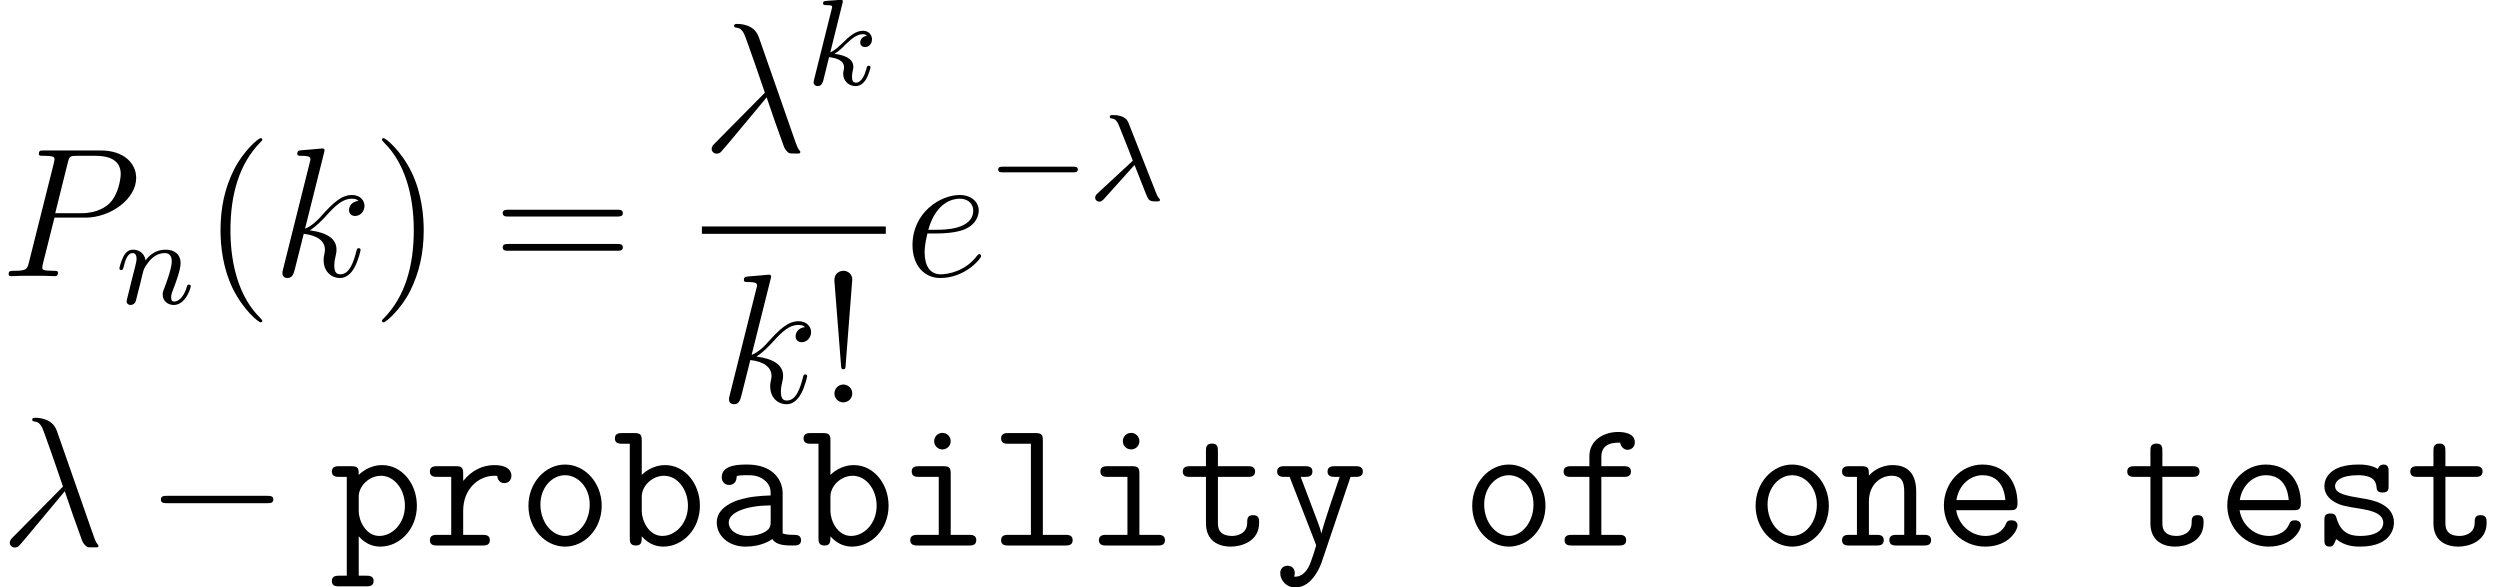
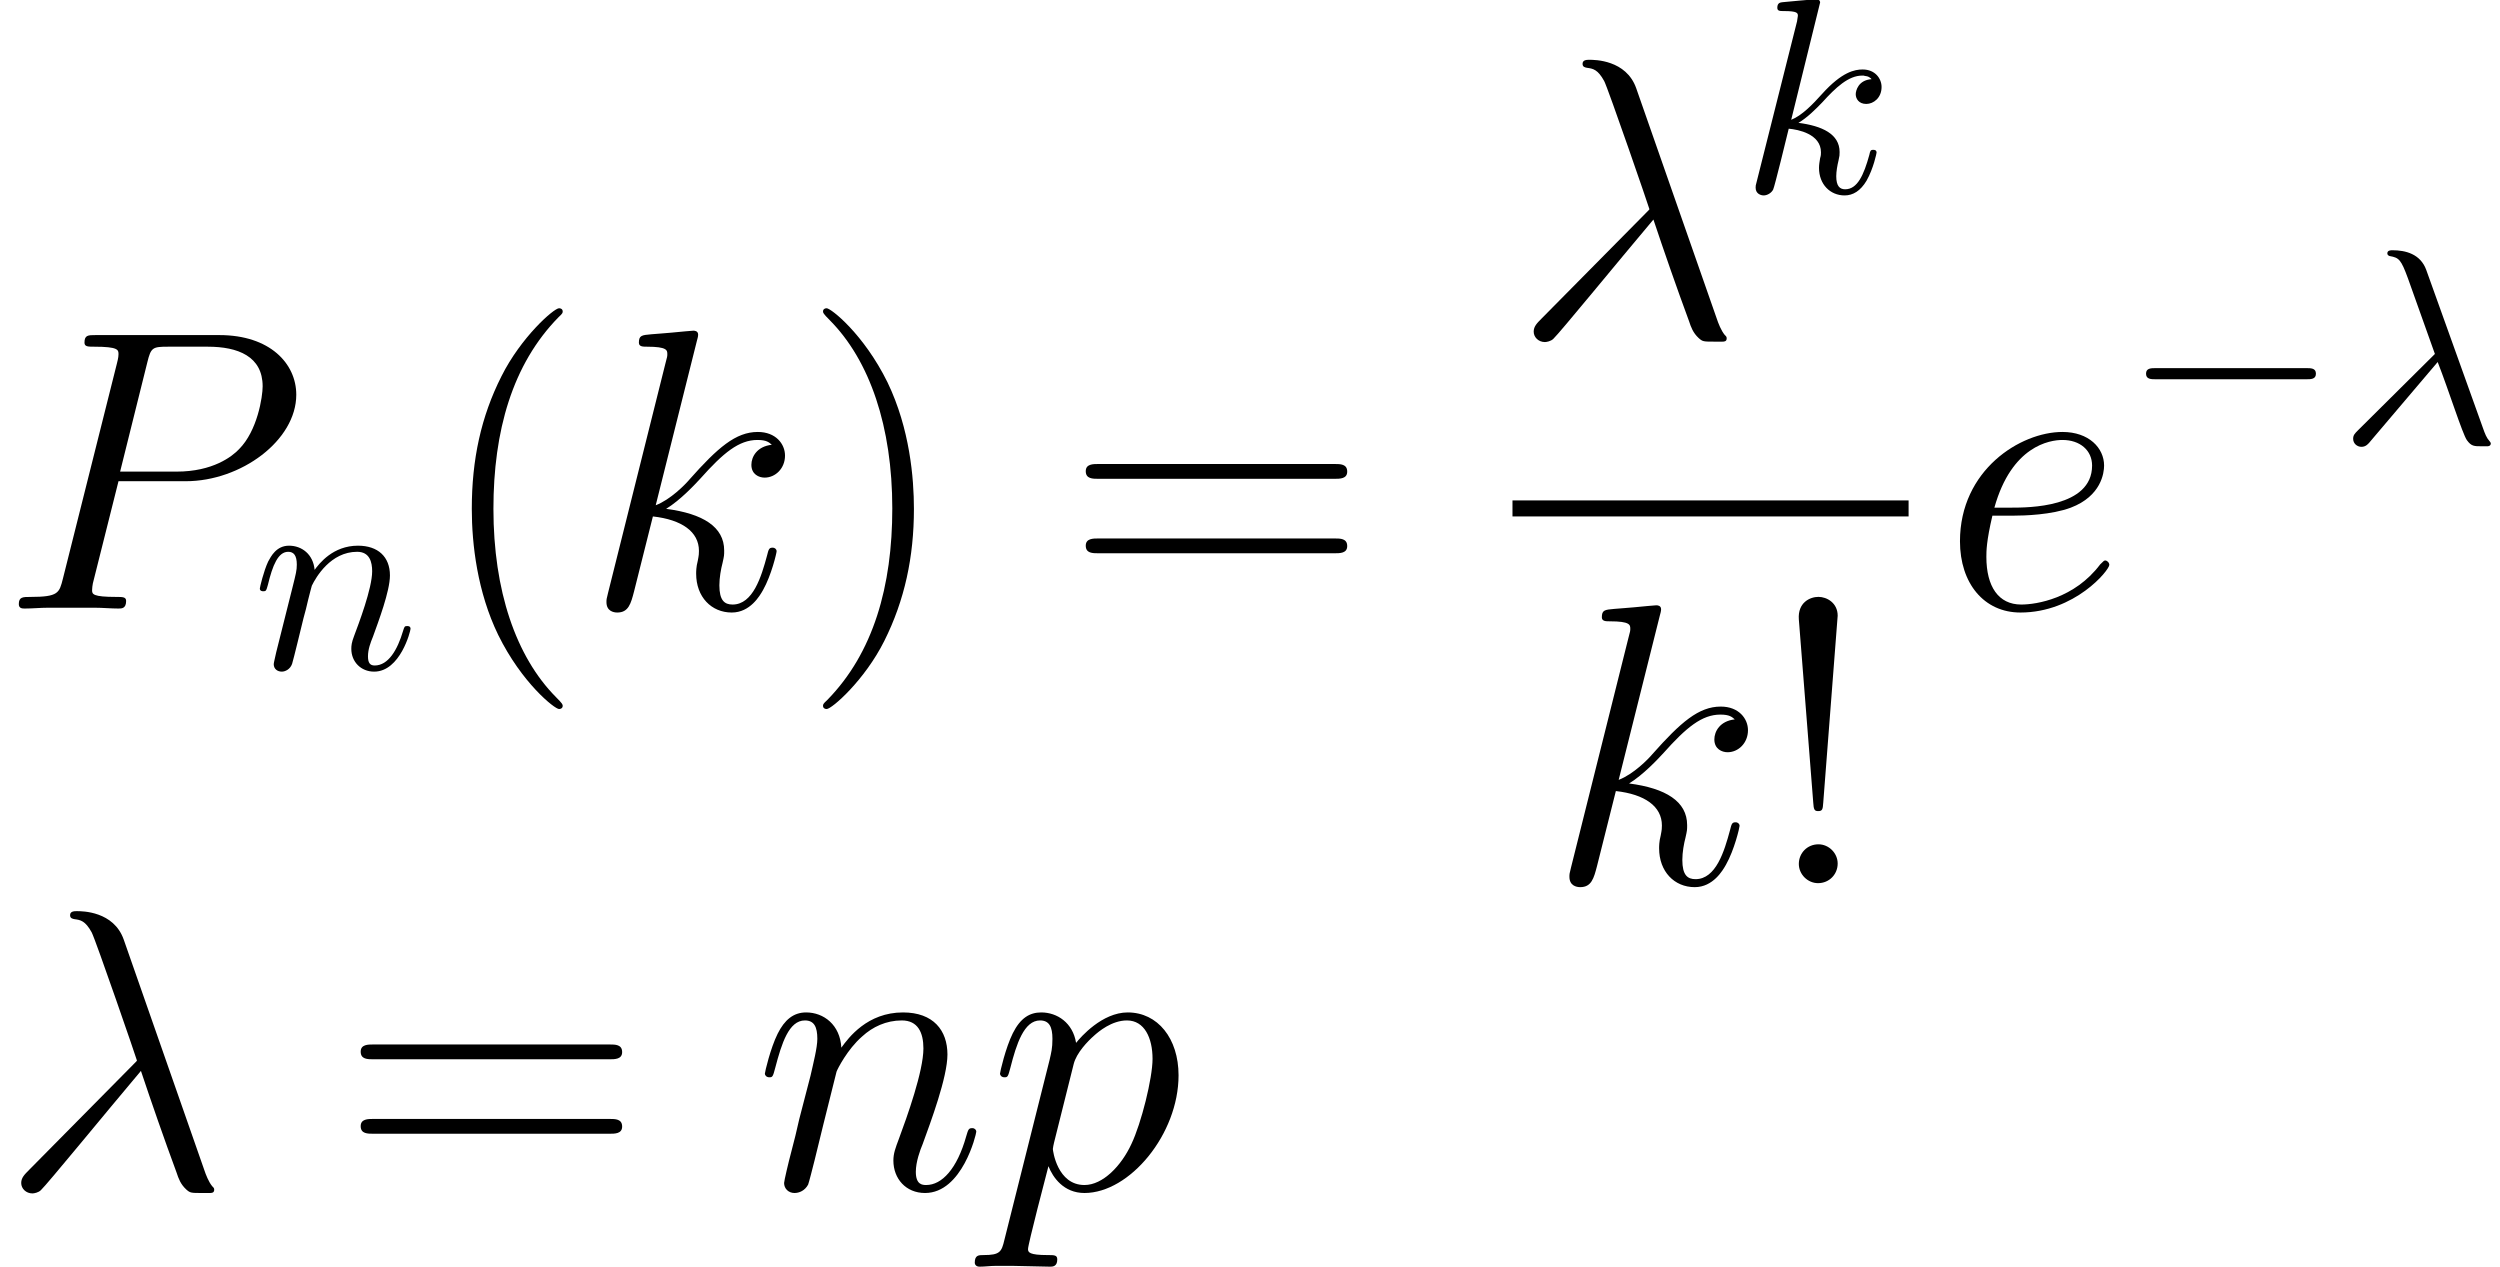
- <svg xmlns="http://www.w3.org/2000/svg" xmlns:xlink="http://www.w3.org/1999/xlink" height="43.037pt" version="1.1" viewBox="-0.165 -0.283 183.529 43.037" width="183.529pt">
+ <svg xmlns="http://www.w3.org/2000/svg" xmlns:xlink="http://www.w3.org/1999/xlink" height="51.283pt" version="1.1" viewBox="-0.165 -0.283 101.223 51.283" width="101.223pt">
  <defs>
-     <path d="M4.949 -3.395C4.949 -4.304 4.268 -5.26 2.654 -5.26C2.152 -5.26 0.992 -5.26 0.992 -4.435C0.992 -4.113 1.219 -3.933 1.482 -3.933C1.554 -3.933 1.949 -3.957 1.961 -4.459C1.961 -4.519 1.973 -4.531 2.224 -4.555C2.367 -4.567 2.523 -4.567 2.666 -4.567C2.941 -4.567 3.347 -4.567 3.742 -4.268C4.172 -3.933 4.172 -3.599 4.172 -3.252C3.467 -3.228 2.774 -3.18 2.032 -2.941C1.435 -2.738 0.669 -2.307 0.669 -1.494C0.669 -0.646 1.423 0.072 2.534 0.072C2.917 0.072 3.658 0.012 4.28 -0.418C4.519 -0.024 5.117 0 5.571 0C5.858 0 6.145 0 6.145 -0.347S5.834 -0.693 5.667 -0.693C5.356 -0.693 5.117 -0.717 4.949 -0.789V-3.395ZM4.172 -1.578C4.172 -1.303 4.172 -1.052 3.682 -0.825C3.264 -0.622 2.702 -0.622 2.666 -0.622C1.961 -0.622 1.447 -1.004 1.447 -1.494C1.447 -2.2 2.726 -2.606 4.172 -2.606V-1.578Z" id="g0-97" />
-     <path d="M1.925 -6.814C1.925 -7.185 1.853 -7.305 1.447 -7.305H0.658C0.49 -7.305 0.179 -7.305 0.179 -6.958S0.49 -6.611 0.658 -6.611H1.148V-0.49C1.148 -0.275 1.148 0 1.542 0C1.925 0 1.925 -0.251 1.925 -0.598C2.212 -0.275 2.654 0.072 3.324 0.072C4.591 0.072 5.703 -1.064 5.703 -2.582C5.703 -4.053 4.698 -5.224 3.455 -5.224C2.582 -5.224 2.032 -4.698 1.925 -4.579V-6.814ZM1.925 -3.18C1.925 -3.862 2.594 -4.531 3.371 -4.531C4.232 -4.531 4.926 -3.658 4.926 -2.582C4.926 -1.435 4.113 -0.622 3.264 -0.622C2.367 -0.622 1.925 -1.638 1.925 -2.236V-3.18Z" id="g0-98" />
-     <path d="M4.973 -2.295C5.224 -2.295 5.452 -2.295 5.452 -2.738C5.452 -4.136 4.663 -5.26 3.168 -5.26C1.781 -5.26 0.669 -4.065 0.669 -2.606C0.669 -1.1 1.877 0.072 3.347 0.072C4.89 0.072 5.452 -0.992 5.452 -1.303C5.452 -1.375 5.428 -1.638 5.057 -1.638C4.83 -1.638 4.758 -1.554 4.686 -1.375C4.388 -0.681 3.61 -0.622 3.383 -0.622C2.391 -0.622 1.602 -1.375 1.47 -2.295H4.973ZM1.482 -2.953C1.638 -3.969 2.415 -4.567 3.168 -4.567C4.364 -4.567 4.615 -3.551 4.663 -2.953H1.482Z" id="g0-101" />
-     <path d="M2.953 -4.459H4.399C4.567 -4.459 4.878 -4.459 4.878 -4.806S4.567 -5.153 4.399 -5.153H2.953V-5.75C2.953 -6.683 3.79 -6.683 4.172 -6.683C4.172 -6.659 4.268 -6.217 4.663 -6.217C4.854 -6.217 5.129 -6.36 5.129 -6.695C5.129 -7.376 4.22 -7.376 4.041 -7.376C3.132 -7.376 2.176 -6.862 2.176 -5.798V-5.153H0.992C0.825 -5.153 0.502 -5.153 0.502 -4.806S0.813 -4.459 0.98 -4.459H2.176V-0.693H1.04C0.873 -0.693 0.562 -0.693 0.562 -0.347S0.873 0 1.04 0H4.089C4.256 0 4.567 0 4.567 -0.347S4.256 -0.693 4.089 -0.693H2.953V-4.459Z" id="g0-102" />
-     <path d="M3.61 -6.779C3.61 -7.077 3.371 -7.317 3.072 -7.317S2.534 -7.077 2.534 -6.779S2.774 -6.241 3.072 -6.241S3.61 -6.48 3.61 -6.779ZM1.554 -5.153C1.387 -5.153 1.076 -5.153 1.076 -4.806S1.387 -4.459 1.554 -4.459H2.833V-0.693H1.47C1.303 -0.693 0.98 -0.693 0.98 -0.347S1.303 0 1.47 0H4.794C4.961 0 5.272 0 5.272 -0.347S4.961 -0.693 4.794 -0.693H3.61V-4.663C3.61 -5.033 3.539 -5.153 3.132 -5.153H1.554Z" id="g0-105" />
-     <path d="M3.467 -6.814C3.467 -7.185 3.395 -7.305 2.989 -7.305H1.231C1.064 -7.305 0.753 -7.305 0.753 -6.958S1.064 -6.611 1.231 -6.611H2.69V-0.693H1.231C1.064 -0.693 0.753 -0.693 0.753 -0.347S1.064 0 1.231 0H4.926C5.093 0 5.404 0 5.404 -0.347S5.093 -0.693 4.926 -0.693H3.467V-6.814Z" id="g0-108" />
-     <path d="M4.997 -3.503C4.997 -4.674 4.447 -5.224 3.467 -5.224C2.654 -5.224 2.128 -4.77 1.925 -4.543C1.925 -4.985 1.925 -5.153 1.447 -5.153H0.658C0.49 -5.153 0.179 -5.153 0.179 -4.806S0.49 -4.459 0.658 -4.459H1.148V-0.693H0.658C0.49 -0.693 0.179 -0.693 0.179 -0.347S0.49 0 0.658 0H2.415C2.582 0 2.893 0 2.893 -0.347S2.582 -0.693 2.415 -0.693H1.925V-2.857C1.925 -4.017 2.738 -4.531 3.383 -4.531C4.077 -4.531 4.22 -4.136 4.22 -3.455V-0.693H3.73C3.563 -0.693 3.252 -0.693 3.252 -0.347S3.563 0 3.73 0H5.487C5.655 0 5.966 0 5.966 -0.347S5.655 -0.693 5.487 -0.693H4.997V-3.503Z" id="g0-110" />
-     <path d="M5.452 -2.582C5.452 -4.077 4.364 -5.26 3.072 -5.26S0.693 -4.077 0.693 -2.582C0.693 -1.076 1.793 0.072 3.072 0.072S5.452 -1.076 5.452 -2.582ZM3.072 -0.622C2.212 -0.622 1.47 -1.53 1.47 -2.666C1.47 -3.778 2.236 -4.567 3.072 -4.567S4.674 -3.778 4.674 -2.666C4.674 -1.518 3.933 -0.622 3.072 -0.622Z" id="g0-111" />
-     <path d="M2.415 2.654C2.582 2.654 2.893 2.654 2.893 2.307S2.582 1.961 2.415 1.961H1.925V-0.598C2.212 -0.275 2.654 0.072 3.324 0.072C4.591 0.072 5.703 -1.064 5.703 -2.582C5.703 -4.053 4.698 -5.224 3.455 -5.224C2.582 -5.224 2.032 -4.698 1.925 -4.579C1.925 -4.973 1.925 -5.153 1.447 -5.153H0.658C0.49 -5.153 0.179 -5.153 0.179 -4.806S0.49 -4.459 0.658 -4.459H1.148V1.961H0.658C0.49 1.961 0.179 1.961 0.179 2.307S0.49 2.654 0.658 2.654H2.415ZM1.925 -3.18C1.925 -3.862 2.594 -4.531 3.371 -4.531C4.232 -4.531 4.926 -3.658 4.926 -2.582C4.926 -1.435 4.113 -0.622 3.264 -0.622C2.367 -0.622 1.925 -1.638 1.925 -2.236V-3.18Z" id="g0-112" />
-     <path d="M2.582 -2.26C2.582 -3.682 3.587 -4.531 4.603 -4.531C4.663 -4.531 4.734 -4.531 4.794 -4.519C4.83 -4.089 5.165 -4.053 5.248 -4.053C5.523 -4.053 5.715 -4.256 5.715 -4.519C5.715 -5.033 5.212 -5.224 4.615 -5.224C3.814 -5.224 3.132 -4.866 2.582 -4.196V-4.663C2.582 -5.033 2.511 -5.153 2.104 -5.153H0.897C0.729 -5.153 0.418 -5.153 0.418 -4.806S0.729 -4.459 0.897 -4.459H1.805V-0.693H0.897C0.729 -0.693 0.418 -0.693 0.418 -0.347S0.729 0 0.897 0H3.838C4.005 0 4.316 0 4.316 -0.347S4.005 -0.693 3.838 -0.693H2.582V-2.26Z" id="g0-114" />
-     <path d="M5.021 -4.806C5.021 -4.997 5.021 -5.26 4.686 -5.26C4.399 -5.26 4.328 -4.985 4.328 -4.973C3.85 -5.26 3.3 -5.26 3.061 -5.26C1.112 -5.26 0.849 -4.268 0.849 -3.862C0.849 -3.371 1.136 -3.037 1.542 -2.809C1.925 -2.594 2.271 -2.534 3.252 -2.379C3.718 -2.295 4.674 -2.14 4.674 -1.482C4.674 -1.04 4.268 -0.622 3.156 -0.622C2.391 -0.622 1.889 -0.921 1.638 -1.781C1.578 -1.949 1.542 -2.08 1.243 -2.08C0.849 -2.08 0.849 -1.853 0.849 -1.614V-0.383C0.849 -0.191 0.849 0.072 1.184 0.072C1.327 0.072 1.435 0.072 1.614 -0.418C2.164 0.036 2.786 0.072 3.156 0.072C5.368 0.072 5.368 -1.363 5.368 -1.482C5.368 -2.726 3.885 -2.977 3.312 -3.061C2.26 -3.24 1.542 -3.359 1.542 -3.862C1.542 -4.184 1.913 -4.567 3.037 -4.567C4.172 -4.567 4.22 -4.029 4.244 -3.718C4.268 -3.479 4.483 -3.443 4.627 -3.443C5.021 -3.443 5.021 -3.658 5.021 -3.897V-4.806Z" id="g0-115" />
-     <path d="M2.582 -4.459H4.519C4.686 -4.459 4.997 -4.459 4.997 -4.806S4.686 -5.153 4.519 -5.153H2.582V-6.133C2.582 -6.348 2.582 -6.623 2.2 -6.623C1.805 -6.623 1.805 -6.348 1.805 -6.133V-5.153H0.789C0.622 -5.153 0.299 -5.153 0.299 -4.806S0.61 -4.459 0.777 -4.459H1.805V-1.447C1.805 -0.335 2.57 0.072 3.431 0.072C4.077 0.072 5.26 -0.251 5.26 -1.47C5.26 -1.71 5.26 -1.973 4.866 -1.973C4.483 -1.973 4.483 -1.71 4.483 -1.459C4.471 -0.741 3.79 -0.622 3.515 -0.622C2.582 -0.622 2.582 -1.219 2.582 -1.506V-4.459Z" id="g0-116" />
-     <path d="M5.069 -4.459H5.38C5.547 -4.459 5.87 -4.459 5.87 -4.806S5.547 -5.153 5.38 -5.153H4.065C3.897 -5.153 3.575 -5.153 3.575 -4.806S3.897 -4.459 4.065 -4.459H4.364C4.029 -3.479 3.347 -1.482 3.18 -0.801H3.168C3.108 -1.064 3.061 -1.196 2.941 -1.518L1.829 -4.459H2.104C2.271 -4.459 2.594 -4.459 2.594 -4.806S2.271 -5.153 2.104 -5.153H0.789C0.622 -5.153 0.299 -5.153 0.299 -4.806S0.622 -4.459 0.789 -4.459H1.112L2.786 -0.155C2.833 -0.036 2.833 -0.012 2.833 0C2.833 0.024 2.523 1.064 2.343 1.399C2.271 1.518 1.973 2.08 1.399 2.02C1.411 1.985 1.447 1.913 1.447 1.781C1.447 1.506 1.255 1.315 0.98 1.315C0.681 1.315 0.502 1.518 0.502 1.793C0.502 2.248 0.885 2.726 1.482 2.726C2.642 2.726 3.156 1.184 3.192 1.088L5.069 -4.459Z" id="g0-121" />
-     <path d="M5.571 -1.809C5.699 -1.809 5.874 -1.809 5.874 -1.993S5.699 -2.176 5.571 -2.176H1.004C0.877 -2.176 0.701 -2.176 0.701 -1.993S0.877 -1.809 1.004 -1.809H5.571Z" id="g1-0" />
-     <path d="M2.997 -2.287C3.292 -1.562 3.778 -0.263 3.865 -0.12C4.001 0.08 4.16 0.08 4.352 0.08C4.583 0.08 4.647 0.08 4.647 -0.016C4.647 -0.056 4.631 -0.08 4.599 -0.104C4.503 -0.215 4.463 -0.295 4.407 -0.446L2.614 -4.997C2.558 -5.149 2.407 -5.531 1.586 -5.531C1.506 -5.531 1.387 -5.531 1.387 -5.42C1.387 -5.324 1.466 -5.316 1.506 -5.308C1.666 -5.284 1.817 -5.268 2.001 -4.806L2.574 -3.371L2.885 -2.566L0.606 -0.454C0.518 -0.375 0.438 -0.279 0.438 -0.167C0.438 -0.008 0.574 0.096 0.709 0.096C0.821 0.096 0.933 0.008 1.004 -0.072L2.997 -2.287Z" id="g3-21" />
-     <path d="M2.327 -5.292C2.335 -5.308 2.359 -5.412 2.359 -5.42C2.359 -5.46 2.327 -5.531 2.232 -5.531C2.2 -5.531 1.953 -5.507 1.769 -5.491L1.323 -5.46C1.148 -5.444 1.068 -5.436 1.068 -5.292C1.068 -5.181 1.18 -5.181 1.275 -5.181C1.658 -5.181 1.658 -5.133 1.658 -5.061C1.658 -5.037 1.658 -5.021 1.618 -4.878L0.486 -0.343C0.454 -0.223 0.454 -0.175 0.454 -0.167C0.454 -0.032 0.566 0.08 0.717 0.08C0.988 0.08 1.052 -0.175 1.084 -0.287C1.164 -0.622 1.371 -1.466 1.459 -1.801C1.897 -1.753 2.431 -1.602 2.431 -1.148C2.431 -1.108 2.431 -1.068 2.415 -0.988C2.391 -0.885 2.375 -0.773 2.375 -0.733C2.375 -0.263 2.726 0.08 3.188 0.08C3.523 0.08 3.73 -0.167 3.834 -0.319C4.025 -0.614 4.152 -1.092 4.152 -1.14C4.152 -1.219 4.089 -1.243 4.033 -1.243C3.937 -1.243 3.921 -1.196 3.889 -1.052C3.786 -0.677 3.579 -0.143 3.204 -0.143C2.997 -0.143 2.949 -0.319 2.949 -0.534C2.949 -0.638 2.957 -0.733 2.997 -0.917C3.005 -0.948 3.037 -1.076 3.037 -1.164C3.037 -1.817 2.216 -1.961 1.809 -2.016C2.104 -2.192 2.375 -2.463 2.471 -2.566C2.909 -2.997 3.268 -3.292 3.65 -3.292C3.754 -3.292 3.85 -3.268 3.913 -3.188C3.483 -3.132 3.483 -2.758 3.483 -2.75C3.483 -2.574 3.618 -2.455 3.794 -2.455C4.009 -2.455 4.248 -2.63 4.248 -2.957C4.248 -3.228 4.057 -3.515 3.658 -3.515C3.196 -3.515 2.782 -3.164 2.327 -2.71C1.865 -2.256 1.666 -2.168 1.538 -2.112L2.327 -5.292Z" id="g3-107" />
-     <path d="M1.594 -1.307C1.618 -1.427 1.698 -1.73 1.722 -1.849C1.833 -2.279 1.833 -2.287 2.016 -2.55C2.279 -2.941 2.654 -3.292 3.188 -3.292C3.475 -3.292 3.642 -3.124 3.642 -2.75C3.642 -2.311 3.308 -1.403 3.156 -1.012C3.053 -0.749 3.053 -0.701 3.053 -0.598C3.053 -0.143 3.427 0.08 3.77 0.08C4.551 0.08 4.878 -1.036 4.878 -1.14C4.878 -1.219 4.814 -1.243 4.758 -1.243C4.663 -1.243 4.647 -1.188 4.623 -1.108C4.431 -0.454 4.097 -0.143 3.794 -0.143C3.666 -0.143 3.602 -0.223 3.602 -0.406S3.666 -0.765 3.746 -0.964C3.865 -1.267 4.216 -2.184 4.216 -2.63C4.216 -3.228 3.802 -3.515 3.228 -3.515C2.582 -3.515 2.168 -3.124 1.937 -2.821C1.881 -3.26 1.53 -3.515 1.124 -3.515C0.837 -3.515 0.638 -3.332 0.51 -3.084C0.319 -2.71 0.239 -2.311 0.239 -2.295C0.239 -2.224 0.295 -2.192 0.359 -2.192C0.462 -2.192 0.47 -2.224 0.526 -2.431C0.622 -2.821 0.765 -3.292 1.1 -3.292C1.307 -3.292 1.355 -3.092 1.355 -2.917C1.355 -2.774 1.315 -2.622 1.251 -2.359C1.235 -2.295 1.116 -1.825 1.084 -1.714L0.789 -0.518C0.757 -0.399 0.709 -0.199 0.709 -0.167C0.709 0.016 0.861 0.08 0.964 0.08C1.108 0.08 1.227 -0.016 1.283 -0.112C1.307 -0.159 1.371 -0.43 1.411 -0.598L1.594 -1.307Z" id="g3-110" />
-     <path d="M3.694 -7.448C3.395 -8.297 2.451 -8.297 2.295 -8.297C2.224 -8.297 2.092 -8.297 2.092 -8.177C2.092 -8.082 2.164 -8.07 2.224 -8.058C2.403 -8.034 2.546 -8.01 2.738 -7.663C2.857 -7.436 4.089 -3.862 4.089 -3.838C4.089 -3.826 4.077 -3.814 3.981 -3.718L0.873 -0.574C0.729 -0.43 0.634 -0.335 0.634 -0.179C0.634 -0.012 0.777 0.132 0.968 0.132C1.016 0.132 1.148 0.108 1.219 0.036C1.411 -0.143 3.12 -2.236 4.208 -3.527C4.519 -2.594 4.902 -1.494 5.272 -0.49C5.332 -0.311 5.392 -0.143 5.559 0.012C5.679 0.12 5.703 0.12 6.037 0.12H6.265C6.312 0.12 6.396 0.12 6.396 0.024C6.396 -0.024 6.384 -0.036 6.336 -0.084C6.229 -0.215 6.145 -0.43 6.097 -0.574L3.694 -7.448Z" id="g4-21" />
-     <path d="M3.539 -3.802H5.547C7.197 -3.802 8.847 -5.021 8.847 -6.384C8.847 -7.317 8.058 -8.165 6.551 -8.165H2.857C2.63 -8.165 2.523 -8.165 2.523 -7.938C2.523 -7.819 2.63 -7.819 2.809 -7.819C3.539 -7.819 3.539 -7.723 3.539 -7.592C3.539 -7.568 3.539 -7.496 3.491 -7.317L1.877 -0.885C1.769 -0.466 1.745 -0.347 0.909 -0.347C0.681 -0.347 0.562 -0.347 0.562 -0.132C0.562 0 0.669 0 0.741 0C0.968 0 1.207 -0.024 1.435 -0.024H2.833C3.061 -0.024 3.312 0 3.539 0C3.634 0 3.766 0 3.766 -0.227C3.766 -0.347 3.658 -0.347 3.479 -0.347C2.762 -0.347 2.75 -0.43 2.75 -0.55C2.75 -0.61 2.762 -0.693 2.774 -0.753L3.539 -3.802ZM4.399 -7.352C4.507 -7.795 4.555 -7.819 5.021 -7.819H6.205C7.101 -7.819 7.843 -7.532 7.843 -6.635C7.843 -6.324 7.687 -5.308 7.137 -4.758C6.934 -4.543 6.36 -4.089 5.272 -4.089H3.587L4.399 -7.352Z" id="g4-80" />
-     <path d="M2.14 -2.774C2.463 -2.774 3.276 -2.798 3.85 -3.013C4.758 -3.359 4.842 -4.053 4.842 -4.268C4.842 -4.794 4.388 -5.272 3.599 -5.272C2.343 -5.272 0.538 -4.136 0.538 -2.008C0.538 -0.753 1.255 0.12 2.343 0.12C3.969 0.12 4.997 -1.148 4.997 -1.303C4.997 -1.375 4.926 -1.435 4.878 -1.435C4.842 -1.435 4.83 -1.423 4.722 -1.315C3.957 -0.299 2.821 -0.12 2.367 -0.12C1.686 -0.12 1.327 -0.658 1.327 -1.542C1.327 -1.71 1.327 -2.008 1.506 -2.774H2.14ZM1.566 -3.013C2.08 -4.854 3.216 -5.033 3.599 -5.033C4.125 -5.033 4.483 -4.722 4.483 -4.268C4.483 -3.013 2.57 -3.013 2.068 -3.013H1.566Z" id="g4-101" />
-     <path d="M3.359 -7.998C3.371 -8.046 3.395 -8.118 3.395 -8.177C3.395 -8.297 3.276 -8.297 3.252 -8.297C3.24 -8.297 2.809 -8.261 2.594 -8.237C2.391 -8.225 2.212 -8.201 1.997 -8.189C1.71 -8.165 1.626 -8.153 1.626 -7.938C1.626 -7.819 1.745 -7.819 1.865 -7.819C2.475 -7.819 2.475 -7.711 2.475 -7.592C2.475 -7.544 2.475 -7.52 2.415 -7.305L0.705 -0.466C0.658 -0.287 0.658 -0.263 0.658 -0.191C0.658 0.072 0.861 0.12 0.98 0.12C1.315 0.12 1.387 -0.143 1.482 -0.514L2.044 -2.75C2.905 -2.654 3.419 -2.295 3.419 -1.722C3.419 -1.65 3.419 -1.602 3.383 -1.423C3.335 -1.243 3.335 -1.1 3.335 -1.04C3.335 -0.347 3.79 0.12 4.399 0.12C4.949 0.12 5.236 -0.383 5.332 -0.55C5.583 -0.992 5.738 -1.662 5.738 -1.71C5.738 -1.769 5.691 -1.817 5.619 -1.817C5.511 -1.817 5.499 -1.769 5.452 -1.578C5.284 -0.956 5.033 -0.12 4.423 -0.12C4.184 -0.12 4.029 -0.239 4.029 -0.693C4.029 -0.921 4.077 -1.184 4.125 -1.363C4.172 -1.578 4.172 -1.59 4.172 -1.734C4.172 -2.439 3.539 -2.833 2.439 -2.977C2.869 -3.24 3.3 -3.706 3.467 -3.885C4.148 -4.651 4.615 -5.033 5.165 -5.033C5.44 -5.033 5.511 -4.961 5.595 -4.89C5.153 -4.842 4.985 -4.531 4.985 -4.292C4.985 -4.005 5.212 -3.909 5.38 -3.909C5.703 -3.909 5.99 -4.184 5.99 -4.567C5.99 -4.914 5.715 -5.272 5.177 -5.272C4.519 -5.272 3.981 -4.806 3.132 -3.85C3.013 -3.706 2.57 -3.252 2.128 -3.084L3.359 -7.998Z" id="g4-107" />
-     <path d="M2.2 -7.986C2.2 -8.369 1.877 -8.548 1.626 -8.548S1.004 -8.381 1.04 -7.878L1.47 -2.403C1.482 -2.2 1.506 -2.152 1.614 -2.152C1.734 -2.152 1.757 -2.188 1.769 -2.403L2.2 -7.986ZM2.2 -0.586C2.2 -0.897 1.937 -1.16 1.626 -1.16C1.291 -1.16 1.04 -0.897 1.04 -0.574C1.04 -0.263 1.303 0 1.614 0C1.949 0 2.2 -0.263 2.2 -0.586Z" id="g5-33" />
-     <path d="M3.885 2.905C3.885 2.869 3.885 2.845 3.682 2.642C2.487 1.435 1.817 -0.538 1.817 -2.977C1.817 -5.296 2.379 -7.293 3.766 -8.703C3.885 -8.811 3.885 -8.835 3.885 -8.871C3.885 -8.942 3.826 -8.966 3.778 -8.966C3.622 -8.966 2.642 -8.106 2.056 -6.934C1.447 -5.727 1.172 -4.447 1.172 -2.977C1.172 -1.913 1.339 -0.49 1.961 0.789C2.666 2.224 3.646 3.001 3.778 3.001C3.826 3.001 3.885 2.977 3.885 2.905Z" id="g5-40" />
-     <path d="M3.371 -2.977C3.371 -3.885 3.252 -5.368 2.582 -6.755C1.877 -8.189 0.897 -8.966 0.765 -8.966C0.717 -8.966 0.658 -8.942 0.658 -8.871C0.658 -8.835 0.658 -8.811 0.861 -8.608C2.056 -7.4 2.726 -5.428 2.726 -2.989C2.726 -0.669 2.164 1.327 0.777 2.738C0.658 2.845 0.658 2.869 0.658 2.905C0.658 2.977 0.717 3.001 0.765 3.001C0.921 3.001 1.901 2.14 2.487 0.968C3.096 -0.251 3.371 -1.542 3.371 -2.977Z" id="g5-41" />
-     <path d="M8.07 -3.873C8.237 -3.873 8.452 -3.873 8.452 -4.089C8.452 -4.316 8.249 -4.316 8.07 -4.316H1.028C0.861 -4.316 0.646 -4.316 0.646 -4.101C0.646 -3.873 0.849 -3.873 1.028 -3.873H8.07ZM8.07 -1.65C8.237 -1.65 8.452 -1.65 8.452 -1.865C8.452 -2.092 8.249 -2.092 8.07 -2.092H1.028C0.861 -2.092 0.646 -2.092 0.646 -1.877C0.646 -1.65 0.849 -1.65 1.028 -1.65H8.07Z" id="g5-61" />
-     <path d="M7.878 -2.75C8.082 -2.75 8.297 -2.75 8.297 -2.989S8.082 -3.228 7.878 -3.228H1.411C1.207 -3.228 0.992 -3.228 0.992 -2.989S1.207 -2.75 1.411 -2.75H7.878Z" id="g2-0" />
+     <path d="M4.433 -8.938C4.074 -9.956 2.941 -9.956 2.754 -9.956C2.668 -9.956 2.511 -9.956 2.511 -9.813C2.511 -9.698 2.597 -9.684 2.668 -9.669C2.884 -9.641 3.056 -9.612 3.285 -9.196C3.429 -8.923 4.906 -4.634 4.906 -4.605C4.906 -4.591 4.892 -4.576 4.777 -4.462L1.047 -0.689C0.875 -0.516 0.76 -0.402 0.76 -0.215C0.76 -0.014 0.933 0.158 1.162 0.158C1.219 0.158 1.377 0.129 1.463 0.043C1.693 -0.172 3.744 -2.683 5.05 -4.232C5.423 -3.113 5.882 -1.793 6.327 -0.588C6.398 -0.373 6.47 -0.172 6.671 0.014C6.814 0.143 6.843 0.143 7.245 0.143H7.517C7.575 0.143 7.675 0.143 7.675 0.029C7.675 -0.029 7.661 -0.043 7.603 -0.1C7.474 -0.258 7.374 -0.516 7.317 -0.689L4.433 -8.938Z" id="g0-21" />
+     <path d="M4.246 -4.562H6.657C8.636 -4.562 10.616 -6.025 10.616 -7.661C10.616 -8.78 9.669 -9.798 7.862 -9.798H3.429C3.156 -9.798 3.027 -9.798 3.027 -9.526C3.027 -9.382 3.156 -9.382 3.371 -9.382C4.246 -9.382 4.246 -9.268 4.246 -9.11C4.246 -9.081 4.246 -8.995 4.189 -8.78L2.252 -1.062C2.123 -0.56 2.095 -0.416 1.09 -0.416C0.818 -0.416 0.674 -0.416 0.674 -0.158C0.674 0 0.803 0 0.889 0C1.162 0 1.449 -0.029 1.722 -0.029H3.4C3.673 -0.029 3.974 0 4.246 0C4.361 0 4.519 0 4.519 -0.273C4.519 -0.416 4.39 -0.416 4.175 -0.416C3.314 -0.416 3.3 -0.516 3.3 -0.66C3.3 -0.732 3.314 -0.832 3.328 -0.904L4.246 -4.562ZM5.279 -8.823C5.409 -9.354 5.466 -9.382 6.025 -9.382H7.446C8.522 -9.382 9.411 -9.038 9.411 -7.962C9.411 -7.589 9.225 -6.37 8.565 -5.71C8.321 -5.452 7.632 -4.906 6.327 -4.906H4.304L5.279 -8.823Z" id="g0-80" />
+     <path d="M2.568 -3.328C2.955 -3.328 3.931 -3.357 4.619 -3.615C5.71 -4.031 5.81 -4.863 5.81 -5.122C5.81 -5.753 5.265 -6.327 4.318 -6.327C2.812 -6.327 0.646 -4.964 0.646 -2.41C0.646 -0.904 1.506 0.143 2.812 0.143C4.763 0.143 5.997 -1.377 5.997 -1.564C5.997 -1.65 5.911 -1.722 5.853 -1.722C5.81 -1.722 5.796 -1.707 5.667 -1.578C4.749 -0.359 3.386 -0.143 2.841 -0.143C2.023 -0.143 1.592 -0.789 1.592 -1.851C1.592 -2.052 1.592 -2.41 1.808 -3.328H2.568ZM1.879 -3.615C2.496 -5.825 3.859 -6.04 4.318 -6.04C4.949 -6.04 5.38 -5.667 5.38 -5.122C5.38 -3.615 3.084 -3.615 2.482 -3.615H1.879Z" id="g0-101" />
+     <path d="M4.031 -9.598C4.046 -9.655 4.074 -9.741 4.074 -9.813C4.074 -9.956 3.931 -9.956 3.902 -9.956C3.888 -9.956 3.371 -9.913 3.113 -9.885C2.869 -9.87 2.654 -9.841 2.396 -9.827C2.052 -9.798 1.951 -9.784 1.951 -9.526C1.951 -9.382 2.095 -9.382 2.238 -9.382C2.97 -9.382 2.97 -9.253 2.97 -9.11C2.97 -9.052 2.97 -9.024 2.898 -8.766L0.846 -0.56C0.789 -0.344 0.789 -0.316 0.789 -0.23C0.789 0.086 1.033 0.143 1.176 0.143C1.578 0.143 1.664 -0.172 1.779 -0.617L2.453 -3.3C3.486 -3.185 4.103 -2.754 4.103 -2.066C4.103 -1.98 4.103 -1.922 4.06 -1.707C4.003 -1.492 4.003 -1.32 4.003 -1.248C4.003 -0.416 4.548 0.143 5.279 0.143C5.939 0.143 6.284 -0.459 6.398 -0.66C6.7 -1.191 6.886 -1.994 6.886 -2.052C6.886 -2.123 6.829 -2.181 6.743 -2.181C6.614 -2.181 6.599 -2.123 6.542 -1.894C6.341 -1.148 6.04 -0.143 5.308 -0.143C5.021 -0.143 4.835 -0.287 4.835 -0.832C4.835 -1.105 4.892 -1.42 4.949 -1.635C5.007 -1.894 5.007 -1.908 5.007 -2.08C5.007 -2.927 4.246 -3.4 2.927 -3.572C3.443 -3.888 3.96 -4.447 4.16 -4.663C4.978 -5.581 5.538 -6.04 6.198 -6.04C6.528 -6.04 6.614 -5.954 6.714 -5.868C6.183 -5.81 5.982 -5.437 5.982 -5.15C5.982 -4.806 6.255 -4.691 6.456 -4.691C6.843 -4.691 7.187 -5.021 7.187 -5.48C7.187 -5.896 6.857 -6.327 6.212 -6.327C5.423 -6.327 4.777 -5.767 3.759 -4.619C3.615 -4.447 3.084 -3.902 2.554 -3.701L4.031 -9.598Z" id="g0-107" />
+     <path d="M2.955 -4.203C2.984 -4.29 3.343 -5.007 3.873 -5.466C4.246 -5.81 4.734 -6.04 5.294 -6.04C5.868 -6.04 6.068 -5.609 6.068 -5.036C6.068 -4.218 5.48 -2.582 5.193 -1.808C5.064 -1.463 4.992 -1.277 4.992 -1.019C4.992 -0.373 5.437 0.143 6.126 0.143C7.46 0.143 7.962 -1.965 7.962 -2.052C7.962 -2.123 7.905 -2.181 7.819 -2.181C7.69 -2.181 7.675 -2.138 7.603 -1.894C7.274 -0.717 6.728 -0.143 6.169 -0.143C6.025 -0.143 5.796 -0.158 5.796 -0.617C5.796 -0.976 5.954 -1.406 6.04 -1.607C6.327 -2.396 6.929 -4.003 6.929 -4.82C6.929 -5.681 6.427 -6.327 5.337 -6.327C4.06 -6.327 3.386 -5.423 3.127 -5.064C3.084 -5.882 2.496 -6.327 1.865 -6.327C1.406 -6.327 1.09 -6.054 0.846 -5.566C0.588 -5.05 0.387 -4.189 0.387 -4.132S0.445 -4.003 0.545 -4.003C0.66 -4.003 0.674 -4.017 0.76 -4.347C0.99 -5.222 1.248 -6.04 1.822 -6.04C2.152 -6.04 2.267 -5.81 2.267 -5.38C2.267 -5.064 2.123 -4.505 2.023 -4.06L1.621 -2.511C1.564 -2.238 1.406 -1.592 1.334 -1.334C1.234 -0.961 1.076 -0.287 1.076 -0.215C1.076 -0.014 1.234 0.143 1.449 0.143C1.621 0.143 1.822 0.057 1.937 -0.158C1.965 -0.23 2.095 -0.732 2.166 -1.019L2.482 -2.31L2.955 -4.203Z" id="g0-110" />
+     <path d="M0.617 1.822C0.516 2.252 0.459 2.367 -0.129 2.367C-0.301 2.367 -0.445 2.367 -0.445 2.64C-0.445 2.668 -0.43 2.783 -0.273 2.783C-0.086 2.783 0.115 2.754 0.301 2.754H0.918C1.219 2.754 1.951 2.783 2.252 2.783C2.338 2.783 2.511 2.783 2.511 2.525C2.511 2.367 2.41 2.367 2.166 2.367C1.506 2.367 1.463 2.267 1.463 2.152C1.463 1.98 2.109 -0.488 2.195 -0.818C2.353 -0.416 2.74 0.143 3.486 0.143C5.107 0.143 6.857 -1.965 6.857 -4.074C6.857 -5.394 6.111 -6.327 5.036 -6.327C4.117 -6.327 3.343 -5.437 3.185 -5.236C3.07 -5.954 2.511 -6.327 1.937 -6.327C1.521 -6.327 1.191 -6.126 0.918 -5.581C0.66 -5.064 0.459 -4.189 0.459 -4.132S0.516 -4.003 0.617 -4.003C0.732 -4.003 0.746 -4.017 0.832 -4.347C1.047 -5.193 1.32 -6.04 1.894 -6.04C2.224 -6.04 2.338 -5.81 2.338 -5.38C2.338 -5.036 2.295 -4.892 2.238 -4.634L0.617 1.822ZM3.099 -4.476C3.199 -4.878 3.601 -5.294 3.83 -5.495C3.988 -5.638 4.462 -6.04 5.007 -6.04C5.638 -6.04 5.925 -5.409 5.925 -4.663C5.925 -3.974 5.523 -2.353 5.165 -1.607C4.806 -0.832 4.146 -0.143 3.486 -0.143C2.511 -0.143 2.353 -1.377 2.353 -1.435C2.353 -1.478 2.381 -1.592 2.396 -1.664L3.099 -4.476Z" id="g0-112" />
+     <path d="M6.565 -2.291C6.735 -2.291 6.914 -2.291 6.914 -2.491S6.735 -2.69 6.565 -2.69H1.176C1.006 -2.69 0.827 -2.69 0.827 -2.491S1.006 -2.291 1.176 -2.291H6.565Z" id="g2-0" />
+     <path d="M3.557 -2.909C3.965 -1.863 4.443 -0.339 4.603 -0.11C4.762 0.11 4.862 0.11 5.131 0.11H5.35C5.45 0.1 5.46 0.04 5.46 0.01S5.44 -0.04 5.41 -0.08C5.31 -0.189 5.25 -0.339 5.181 -0.538L3.148 -6.207C2.939 -6.785 2.401 -6.914 1.933 -6.914C1.883 -6.914 1.753 -6.914 1.753 -6.804C1.753 -6.725 1.833 -6.705 1.843 -6.705C2.172 -6.645 2.242 -6.585 2.491 -5.908L3.457 -3.198L0.707 -0.468C0.588 -0.349 0.528 -0.289 0.528 -0.159C0.528 0.01 0.667 0.13 0.827 0.13S1.076 0.02 1.156 -0.08L3.557 -2.909Z" id="g3-21" />
+     <path d="M2.859 -6.804C2.859 -6.814 2.859 -6.914 2.73 -6.914C2.501 -6.914 1.773 -6.834 1.514 -6.814C1.435 -6.804 1.325 -6.795 1.325 -6.615C1.325 -6.496 1.415 -6.496 1.564 -6.496C2.042 -6.496 2.062 -6.426 2.062 -6.326L2.032 -6.127L0.588 -0.389C0.548 -0.249 0.548 -0.229 0.548 -0.169C0.548 0.06 0.747 0.11 0.837 0.11C0.966 0.11 1.116 0.02 1.176 -0.1C1.225 -0.189 1.674 -2.032 1.734 -2.281C2.072 -2.252 2.889 -2.092 2.889 -1.435C2.889 -1.365 2.889 -1.325 2.859 -1.225C2.839 -1.106 2.819 -0.986 2.819 -0.877C2.819 -0.289 3.218 0.11 3.736 0.11C4.035 0.11 4.304 -0.05 4.523 -0.418C4.772 -0.857 4.882 -1.405 4.882 -1.425C4.882 -1.524 4.792 -1.524 4.762 -1.524C4.663 -1.524 4.653 -1.484 4.623 -1.345C4.423 -0.618 4.194 -0.11 3.756 -0.11C3.567 -0.11 3.437 -0.219 3.437 -0.578C3.437 -0.747 3.477 -0.976 3.517 -1.136C3.557 -1.305 3.557 -1.345 3.557 -1.445C3.557 -2.092 2.929 -2.381 2.082 -2.491C2.391 -2.67 2.71 -2.989 2.939 -3.228C3.417 -3.756 3.875 -4.184 4.364 -4.184C4.423 -4.184 4.433 -4.184 4.453 -4.174C4.573 -4.154 4.583 -4.154 4.663 -4.095C4.682 -4.085 4.682 -4.075 4.702 -4.055C4.224 -4.025 4.135 -3.636 4.135 -3.517C4.135 -3.357 4.244 -3.168 4.513 -3.168C4.772 -3.168 5.061 -3.387 5.061 -3.776C5.061 -4.075 4.832 -4.403 4.384 -4.403C4.105 -4.403 3.646 -4.324 2.929 -3.527C2.59 -3.148 2.202 -2.75 1.823 -2.6L2.859 -6.804Z" id="g3-107" />
+     <path d="M0.877 -0.588C0.847 -0.438 0.787 -0.209 0.787 -0.159C0.787 0.02 0.927 0.11 1.076 0.11C1.196 0.11 1.375 0.03 1.445 -0.169C1.455 -0.189 1.574 -0.658 1.634 -0.907L1.853 -1.803C1.913 -2.022 1.973 -2.242 2.022 -2.471C2.062 -2.64 2.142 -2.929 2.152 -2.969C2.301 -3.278 2.829 -4.184 3.776 -4.184C4.224 -4.184 4.314 -3.816 4.314 -3.487C4.314 -2.869 3.826 -1.594 3.666 -1.166C3.577 -0.936 3.567 -0.817 3.567 -0.707C3.567 -0.239 3.915 0.11 4.384 0.11C5.32 0.11 5.689 -1.345 5.689 -1.425C5.689 -1.524 5.599 -1.524 5.569 -1.524C5.469 -1.524 5.469 -1.494 5.42 -1.345C5.22 -0.667 4.892 -0.11 4.403 -0.11C4.234 -0.11 4.164 -0.209 4.164 -0.438C4.164 -0.687 4.254 -0.927 4.344 -1.146C4.533 -1.674 4.951 -2.77 4.951 -3.337C4.951 -4.005 4.523 -4.403 3.806 -4.403C2.909 -4.403 2.421 -3.766 2.252 -3.537C2.202 -4.095 1.793 -4.403 1.335 -4.403S0.687 -4.015 0.588 -3.836C0.428 -3.497 0.289 -2.909 0.289 -2.869C0.289 -2.77 0.389 -2.77 0.408 -2.77C0.508 -2.77 0.518 -2.78 0.578 -2.999C0.747 -3.706 0.946 -4.184 1.305 -4.184C1.504 -4.184 1.614 -4.055 1.614 -3.726C1.614 -3.517 1.584 -3.407 1.455 -2.889L0.877 -0.588Z" id="g3-110" />
+     <path d="M2.64 -9.583C2.64 -10.042 2.252 -10.258 1.951 -10.258S1.205 -10.057 1.248 -9.454L1.765 -2.884C1.779 -2.64 1.808 -2.582 1.937 -2.582C2.08 -2.582 2.109 -2.625 2.123 -2.884L2.64 -9.583ZM2.64 -0.703C2.64 -1.076 2.324 -1.392 1.951 -1.392C1.549 -1.392 1.248 -1.076 1.248 -0.689C1.248 -0.316 1.564 0 1.937 0C2.338 0 2.64 -0.316 2.64 -0.703Z" id="g1-33" />
+     <path d="M4.663 3.486C4.663 3.443 4.663 3.414 4.419 3.171C2.984 1.722 2.181 -0.646 2.181 -3.572C2.181 -6.355 2.855 -8.751 4.519 -10.444C4.663 -10.573 4.663 -10.602 4.663 -10.645C4.663 -10.731 4.591 -10.76 4.533 -10.76C4.347 -10.76 3.171 -9.727 2.468 -8.321C1.736 -6.872 1.406 -5.337 1.406 -3.572C1.406 -2.295 1.607 -0.588 2.353 0.947C3.199 2.668 4.376 3.601 4.533 3.601C4.591 3.601 4.663 3.572 4.663 3.486Z" id="g1-40" />
+     <path d="M4.046 -3.572C4.046 -4.663 3.902 -6.441 3.099 -8.106C2.252 -9.827 1.076 -10.76 0.918 -10.76C0.861 -10.76 0.789 -10.731 0.789 -10.645C0.789 -10.602 0.789 -10.573 1.033 -10.329C2.468 -8.88 3.271 -6.513 3.271 -3.587C3.271 -0.803 2.597 1.592 0.933 3.285C0.789 3.414 0.789 3.443 0.789 3.486C0.789 3.572 0.861 3.601 0.918 3.601C1.105 3.601 2.281 2.568 2.984 1.162C3.716 -0.301 4.046 -1.851 4.046 -3.572Z" id="g1-41" />
+     <path d="M9.684 -4.648C9.885 -4.648 10.143 -4.648 10.143 -4.906C10.143 -5.179 9.899 -5.179 9.684 -5.179H1.234C1.033 -5.179 0.775 -5.179 0.775 -4.921C0.775 -4.648 1.019 -4.648 1.234 -4.648H9.684ZM9.684 -1.98C9.885 -1.98 10.143 -1.98 10.143 -2.238C10.143 -2.511 9.899 -2.511 9.684 -2.511H1.234C1.033 -2.511 0.775 -2.511 0.775 -2.252C0.775 -1.98 1.019 -1.98 1.234 -1.98H9.684Z" id="g1-61" />
  </defs>
-   <g id="page1" transform="matrix(1.13 0 0 1.13 -44.07 -75.7335)">
-     <use x="38.854" xlink:href="#g4-80" y="84.711" />
-     <use x="46.371" xlink:href="#g3-110" y="86.504" />
-     <use x="52.008" xlink:href="#g5-40" y="84.711" />
-     <use x="56.543" xlink:href="#g4-107" y="84.711" />
-     <use x="63.01" xlink:href="#g5-41" y="84.711" />
-     <use x="70.866" xlink:href="#g5-61" y="84.711" />
-     <use x="84.453" xlink:href="#g4-21" y="76.623" />
-     <use x="91.256" xlink:href="#g3-107" y="72.284" />
-     <rect height="0.478" width="11.948" x="84.453" y="81.483" />
-     <use x="85.556" xlink:href="#g4-107" y="92.911" />
-     <use x="92.023" xlink:href="#g5-33" y="92.911" />
-     <use x="97.597" xlink:href="#g4-101" y="84.711" />
-     <use x="103.002" xlink:href="#g1-0" y="79.775" />
-     <use x="109.564" xlink:href="#g3-21" y="79.775" />
-     <use x="38.854" xlink:href="#g4-21" y="102.21" />
-     <use x="48.314" xlink:href="#g2-0" y="102.21" />
-     <use x="60.234" xlink:href="#g0-112" y="102.21" />
-     <use x="66.363" xlink:href="#g0-114" y="102.21" />
-     <use x="72.492" xlink:href="#g0-111" y="102.21" />
-     <use x="78.621" xlink:href="#g0-98" y="102.21" />
-     <use x="84.75" xlink:href="#g0-97" y="102.21" />
-     <use x="90.879" xlink:href="#g0-98" y="102.21" />
-     <use x="97.008" xlink:href="#g0-105" y="102.21" />
-     <use x="103.137" xlink:href="#g0-108" y="102.21" />
-     <use x="109.266" xlink:href="#g0-105" y="102.21" />
-     <use x="115.395" xlink:href="#g0-116" y="102.21" />
-     <use x="121.524" xlink:href="#g0-121" y="102.21" />
-     <use x="133.805" xlink:href="#g0-111" y="102.21" />
-     <use x="139.934" xlink:href="#g0-102" y="102.21" />
-     <use x="152.215" xlink:href="#g0-111" y="102.21" />
-     <use x="158.344" xlink:href="#g0-110" y="102.21" />
-     <use x="164.472" xlink:href="#g0-101" y="102.21" />
-     <use x="176.753" xlink:href="#g0-116" y="102.21" />
-     <use x="182.882" xlink:href="#g0-101" y="102.21" />
-     <use x="189.011" xlink:href="#g0-115" y="102.21" />
-     <use x="195.14" xlink:href="#g0-116" y="102.21" />
+   <g id="page1" transform="matrix(1.13 0 0 1.13 -44.07 -75.7393)">
+     <use x="38.854" xlink:href="#g0-80" y="88.58" />
+     <use x="47.875" xlink:href="#g3-110" y="90.731" />
+     <use x="54.353" xlink:href="#g1-40" y="88.58" />
+     <use x="59.795" xlink:href="#g0-107" y="88.58" />
+     <use x="67.555" xlink:href="#g1-41" y="88.58" />
+     <use x="76.983" xlink:href="#g1-61" y="88.58" />
+     <use x="93.048" xlink:href="#g0-21" y="78.874" />
+     <use x="101.212" xlink:href="#g3-107" y="73.668" />
+     <rect height="0.574" width="14.193" x="93.048" y="84.706" />
+     <use x="94.299" xlink:href="#g0-107" y="98.42" />
+     <use x="102.06" xlink:href="#g1-33" y="98.42" />
+     <use x="108.436" xlink:href="#g0-101" y="88.58" />
+     <use x="114.922" xlink:href="#g2-0" y="82.656" />
+     <use x="122.642" xlink:href="#g3-21" y="82.656" />
+     <use x="38.854" xlink:href="#g0-21" y="109.379" />
+     <use x="51.003" xlink:href="#g1-61" y="109.379" />
+     <use x="65.873" xlink:href="#g0-110" y="109.379" />
+     <use x="74.226" xlink:href="#g0-112" y="109.379" />
  </g>
</svg>
